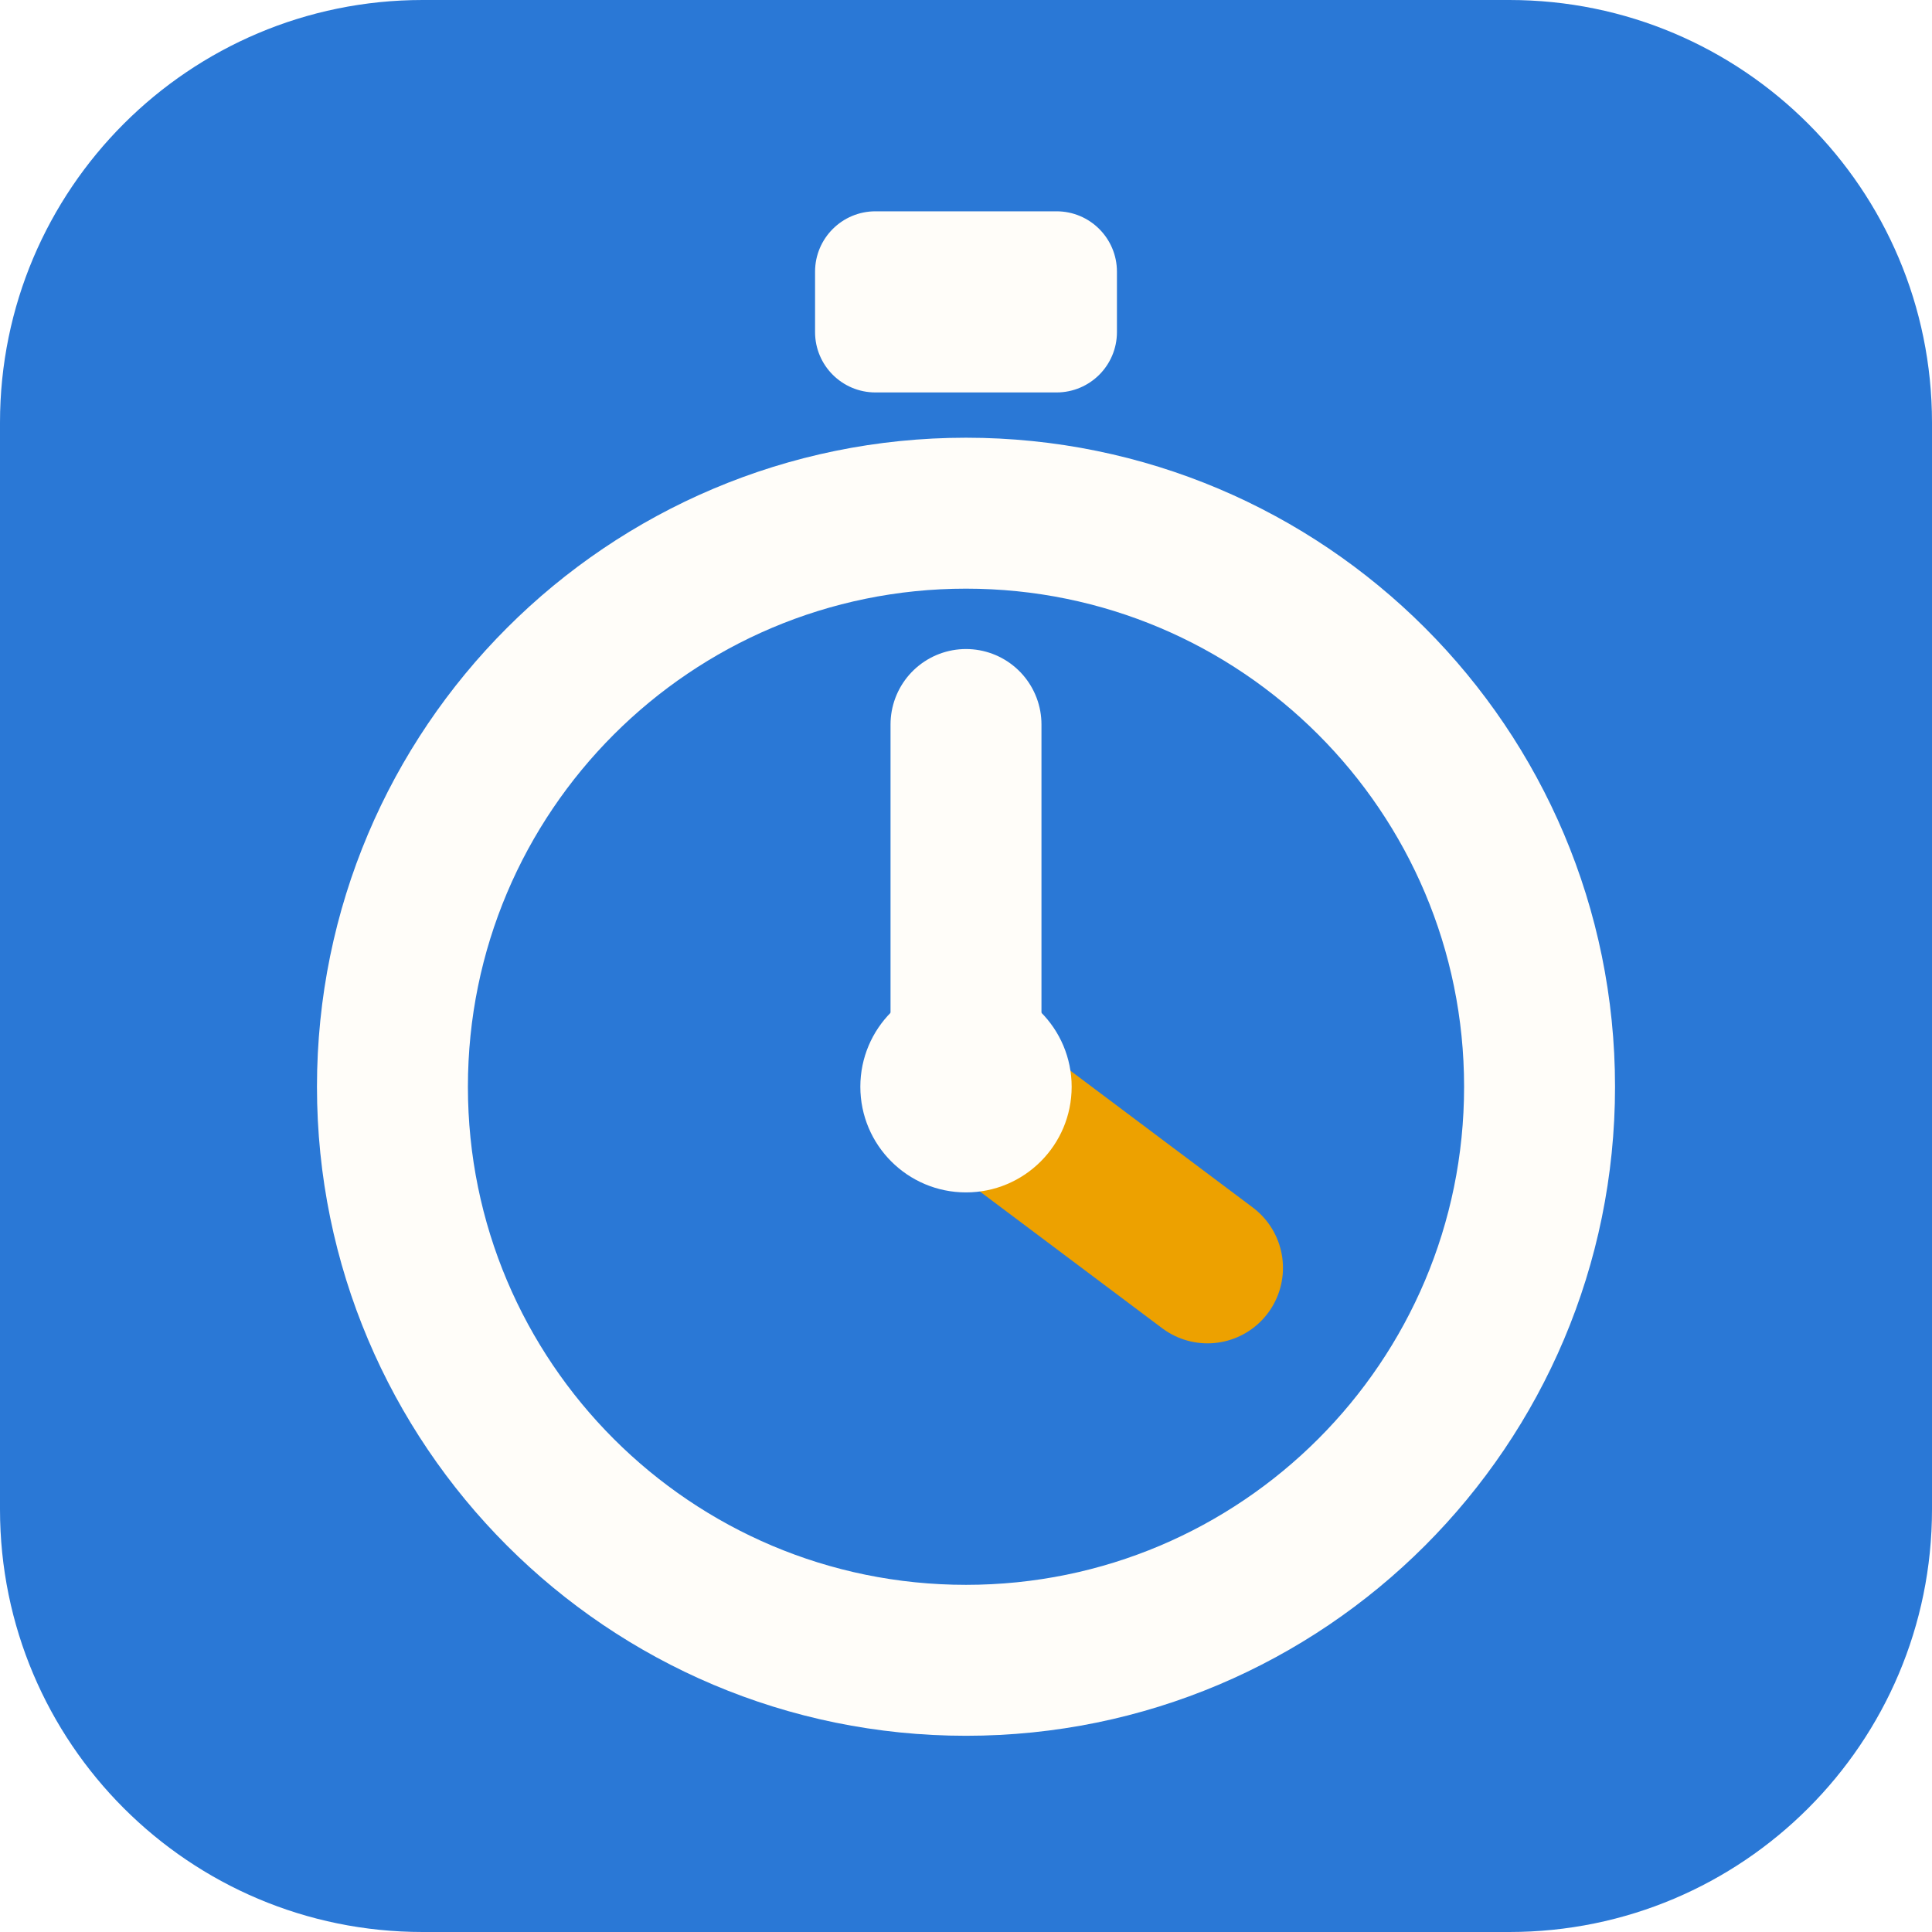
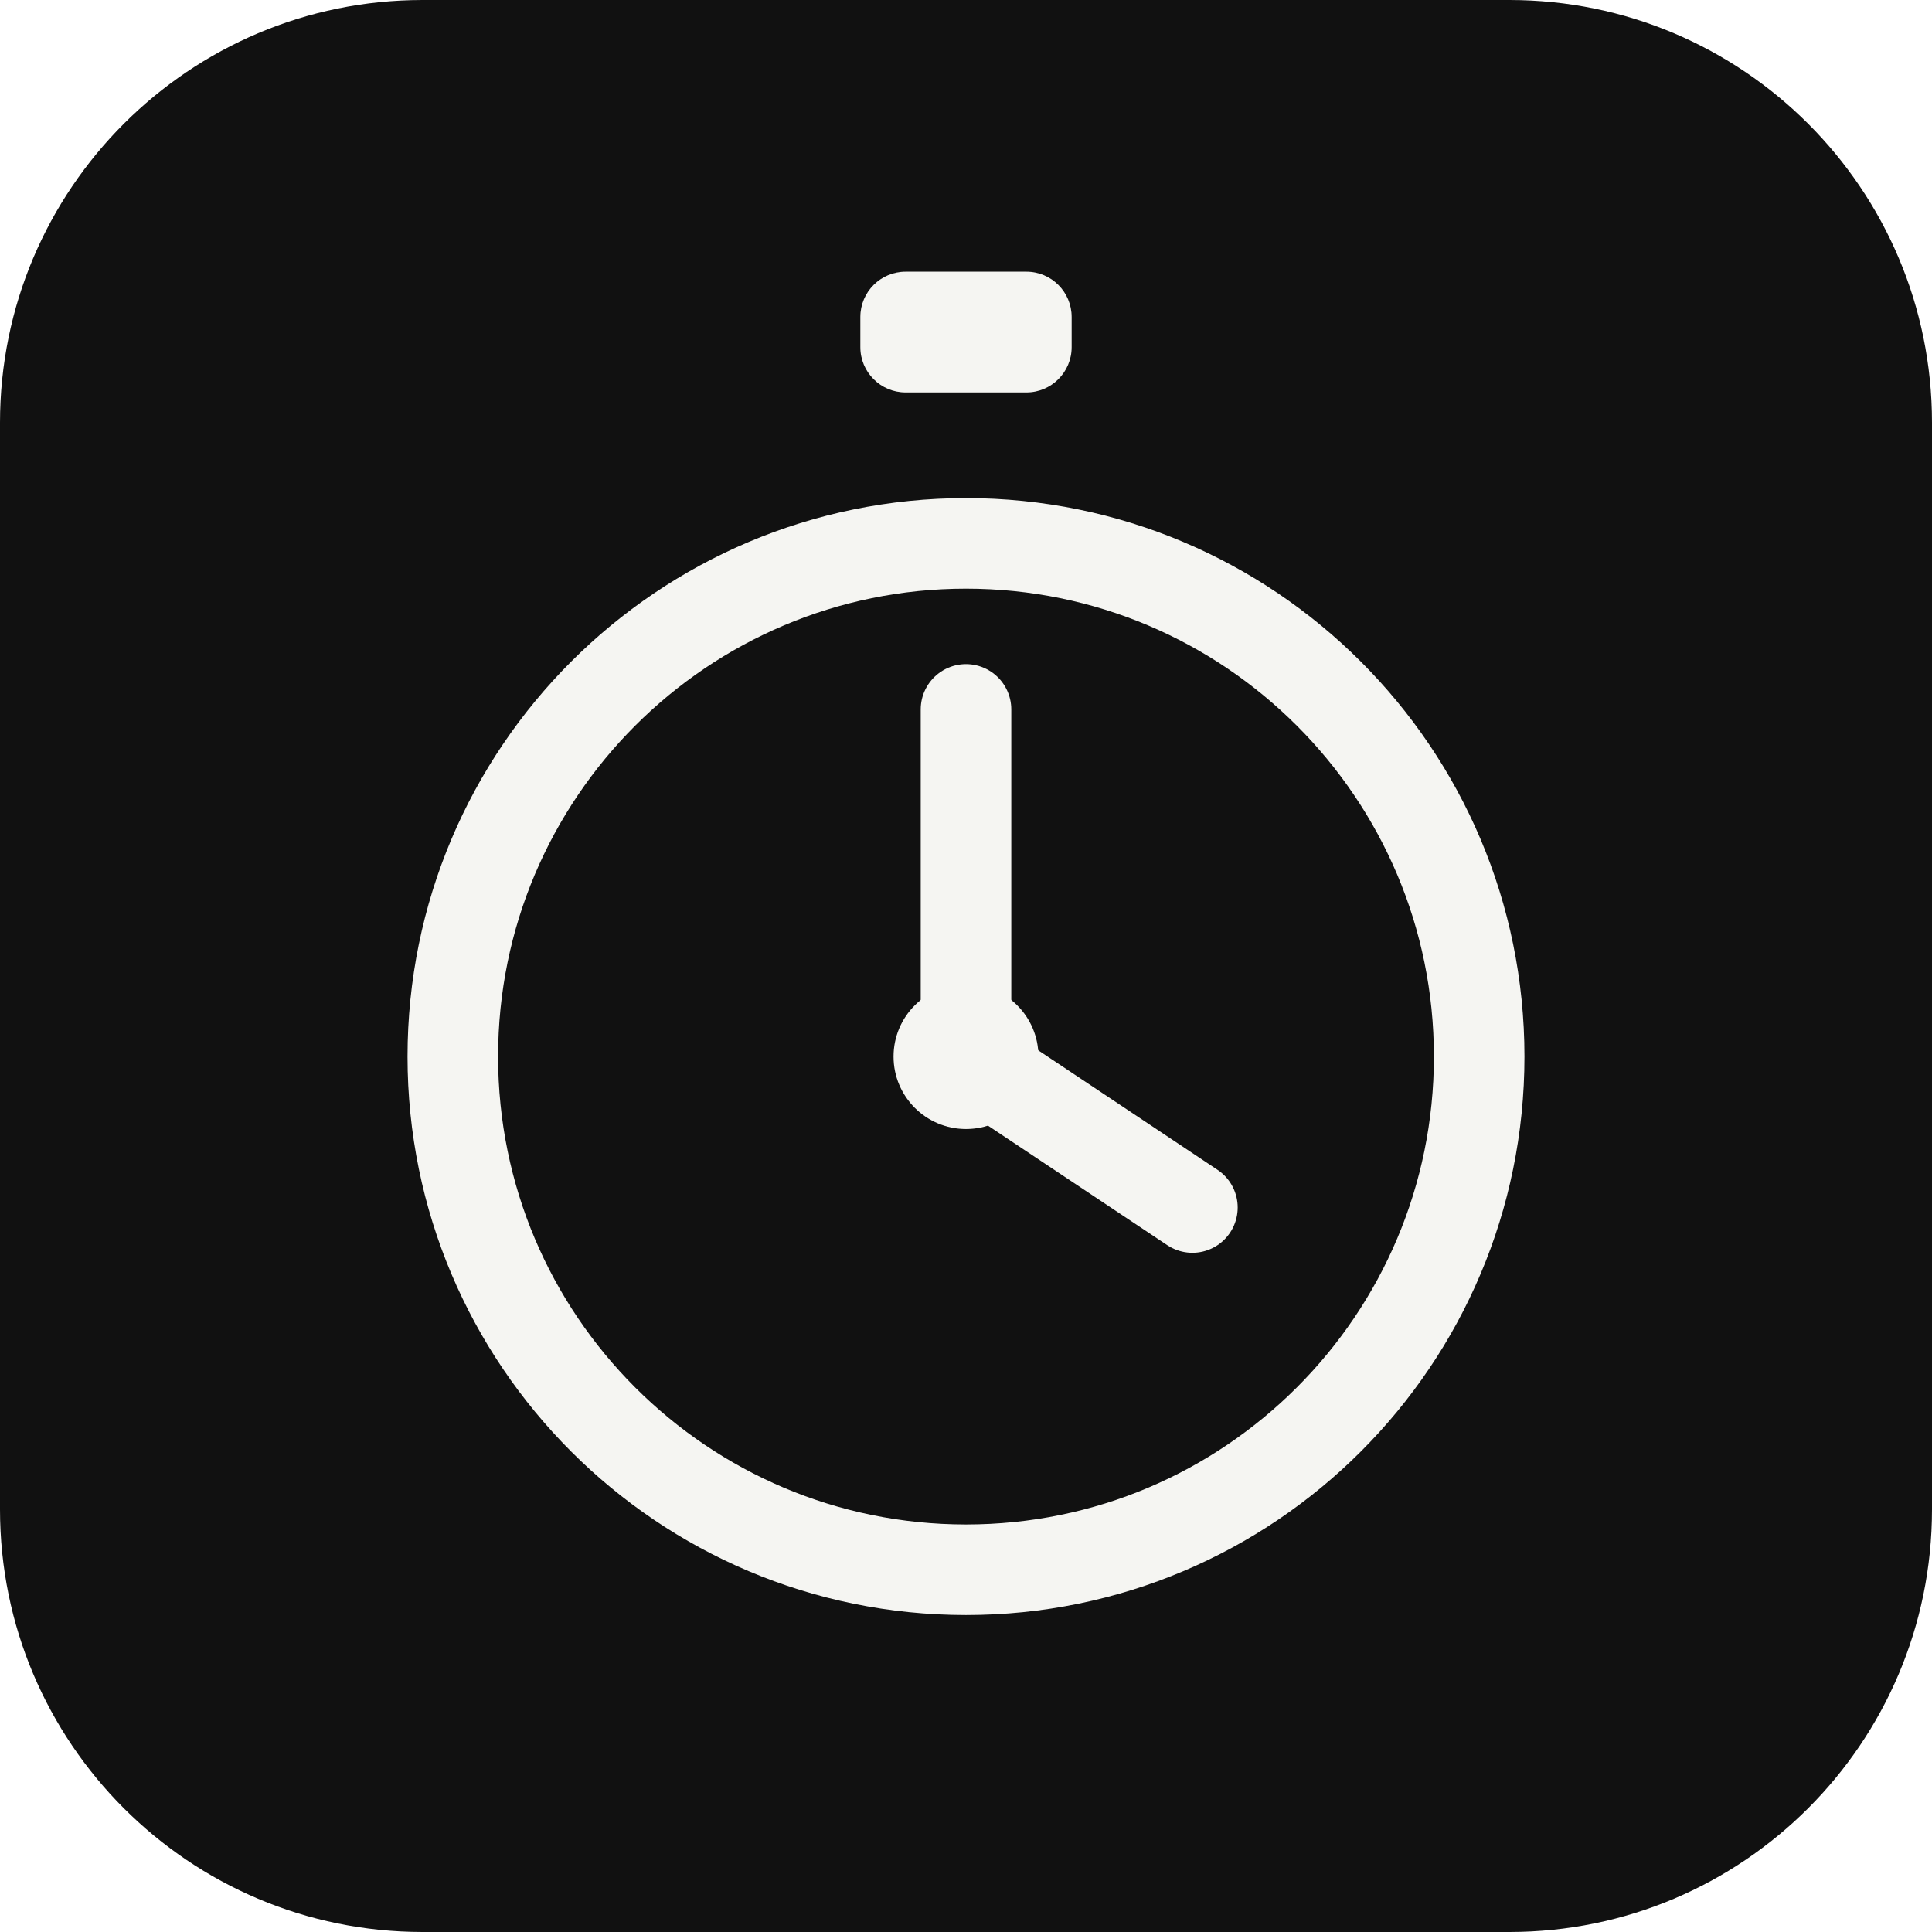
<svg xmlns="http://www.w3.org/2000/svg" viewBox="0 0 64 64">
-   <rect width="64" height="64" rx="14" fill="#2a78d6" />
-   <rect x="27" y="7" width="10" height="6" rx="2" fill="#fffdf9" />
-   <circle cx="32" cy="36" r="19" fill="none" stroke="#fffdf9" stroke-width="5" />
-   <path d="M32 36 V24" stroke="#fffdf9" stroke-width="5" stroke-linecap="round" />
-   <path d="M32 36 L40 42" stroke="#eda100" stroke-width="5" stroke-linecap="round" />
-   <circle cx="32" cy="36" r="3.5" fill="#fffdf9" />
+   <rect width="64" height="64" rx="14" fill="#111111" />
+   <rect x="28.5" y="9" width="7" height="4" rx="1.5" fill="#f5f5f2" />
+   <circle cx="32" cy="35" r="17" fill="none" stroke="#f5f5f2" stroke-width="3" />
+   <path d="M32 35 V23.5" stroke="#f5f5f2" stroke-width="3" stroke-linecap="round" />
+   <path d="M32 35 L39.5 40" stroke="#f5f5f2" stroke-width="3" stroke-linecap="round" />
+   <circle cx="32" cy="35" r="2.4" fill="#f5f5f2" />
</svg>
